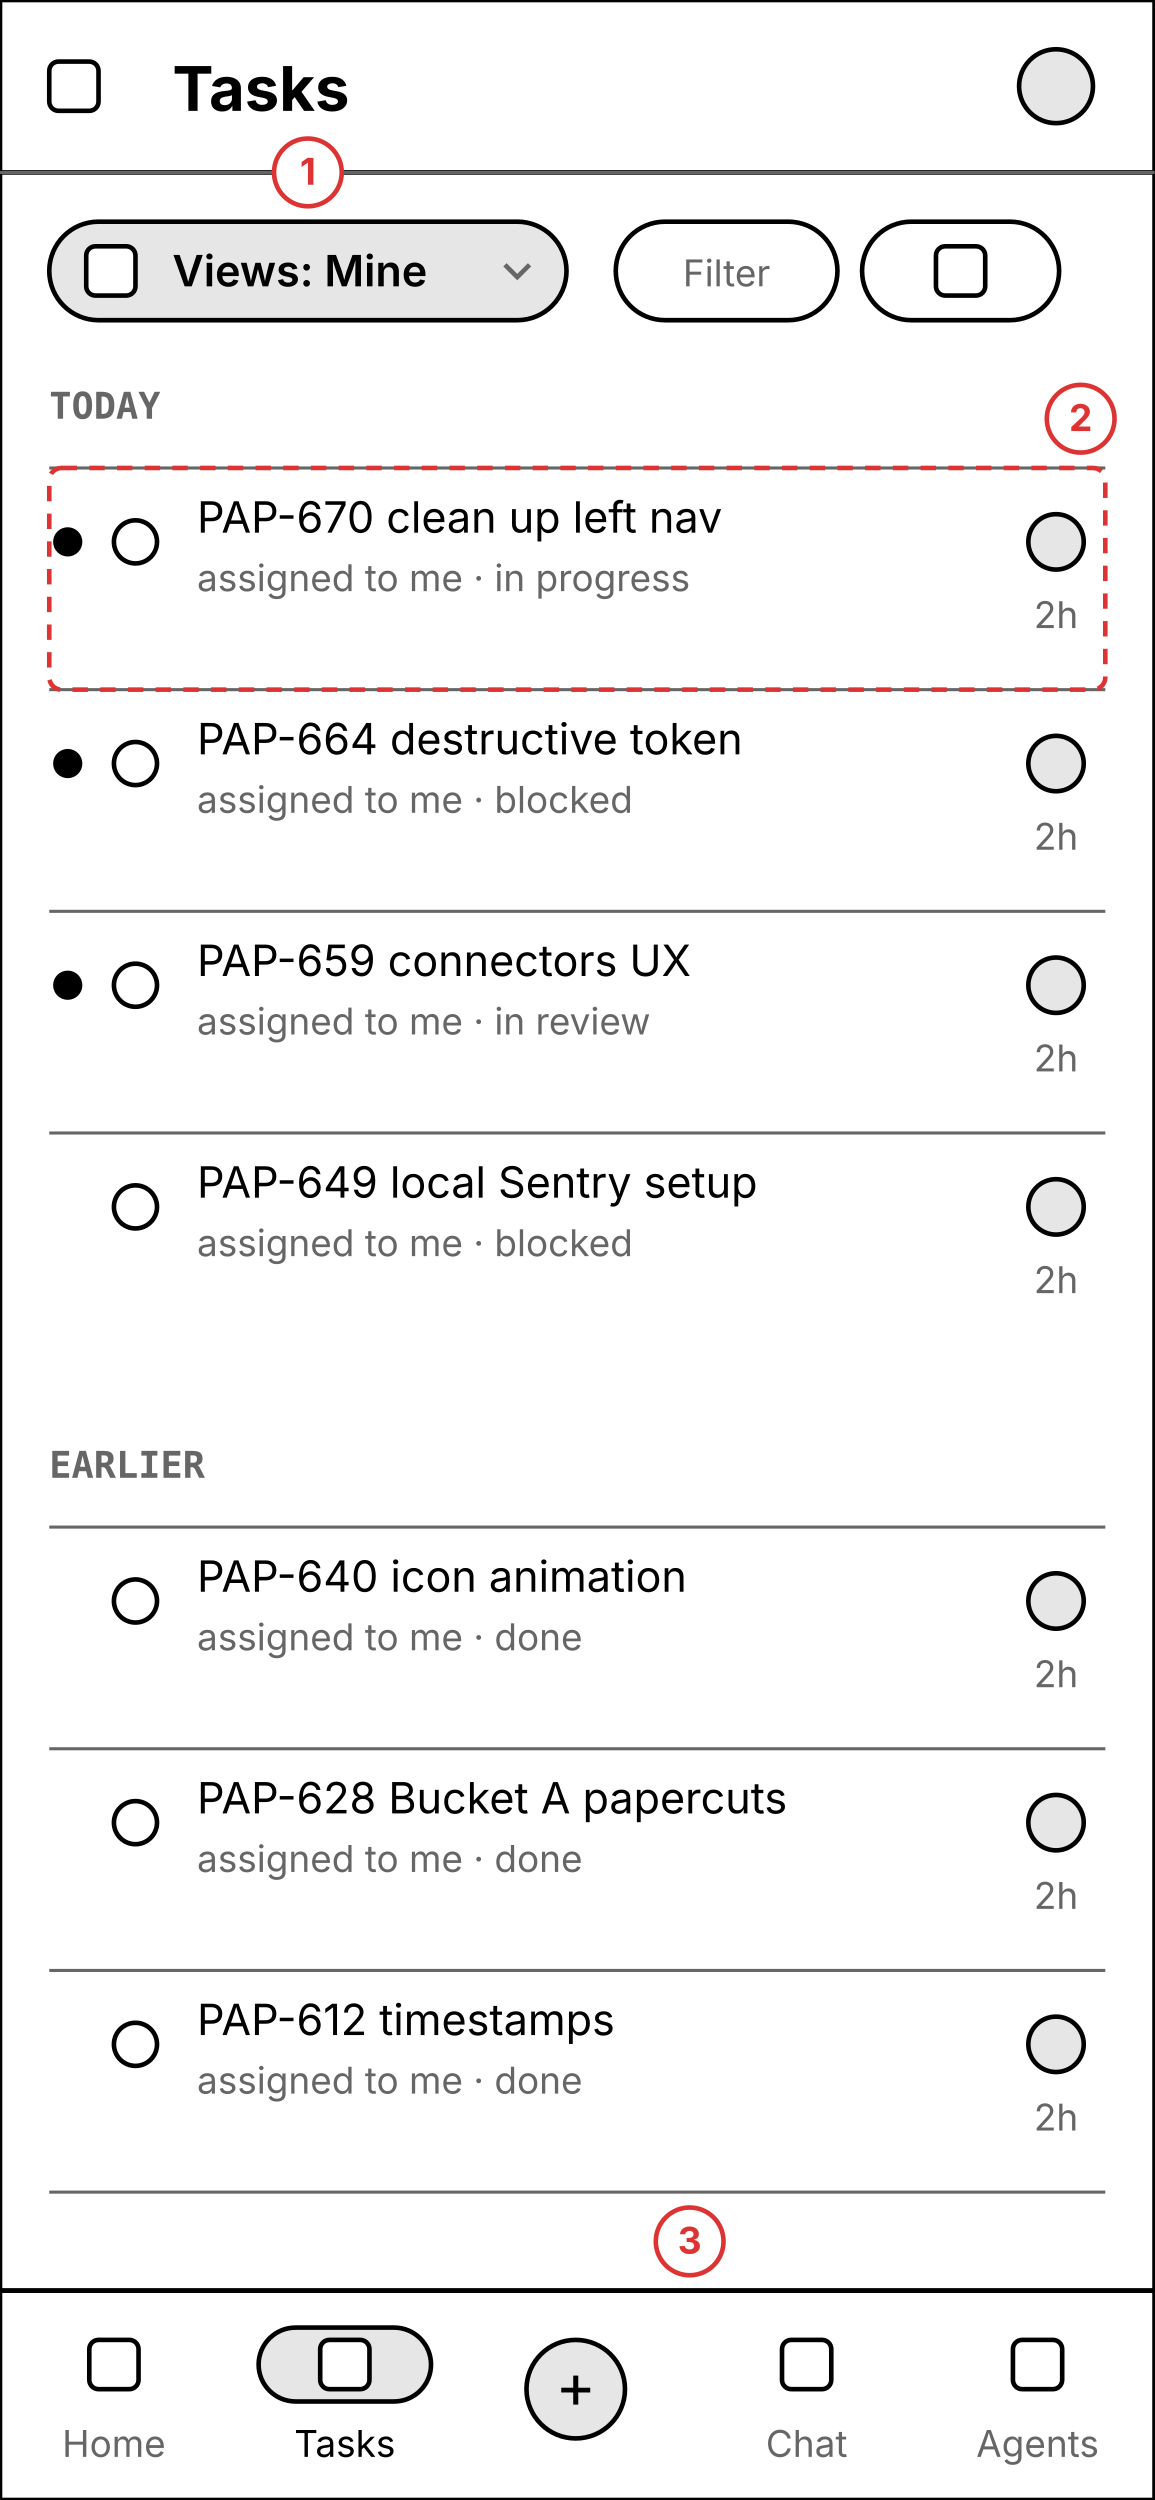
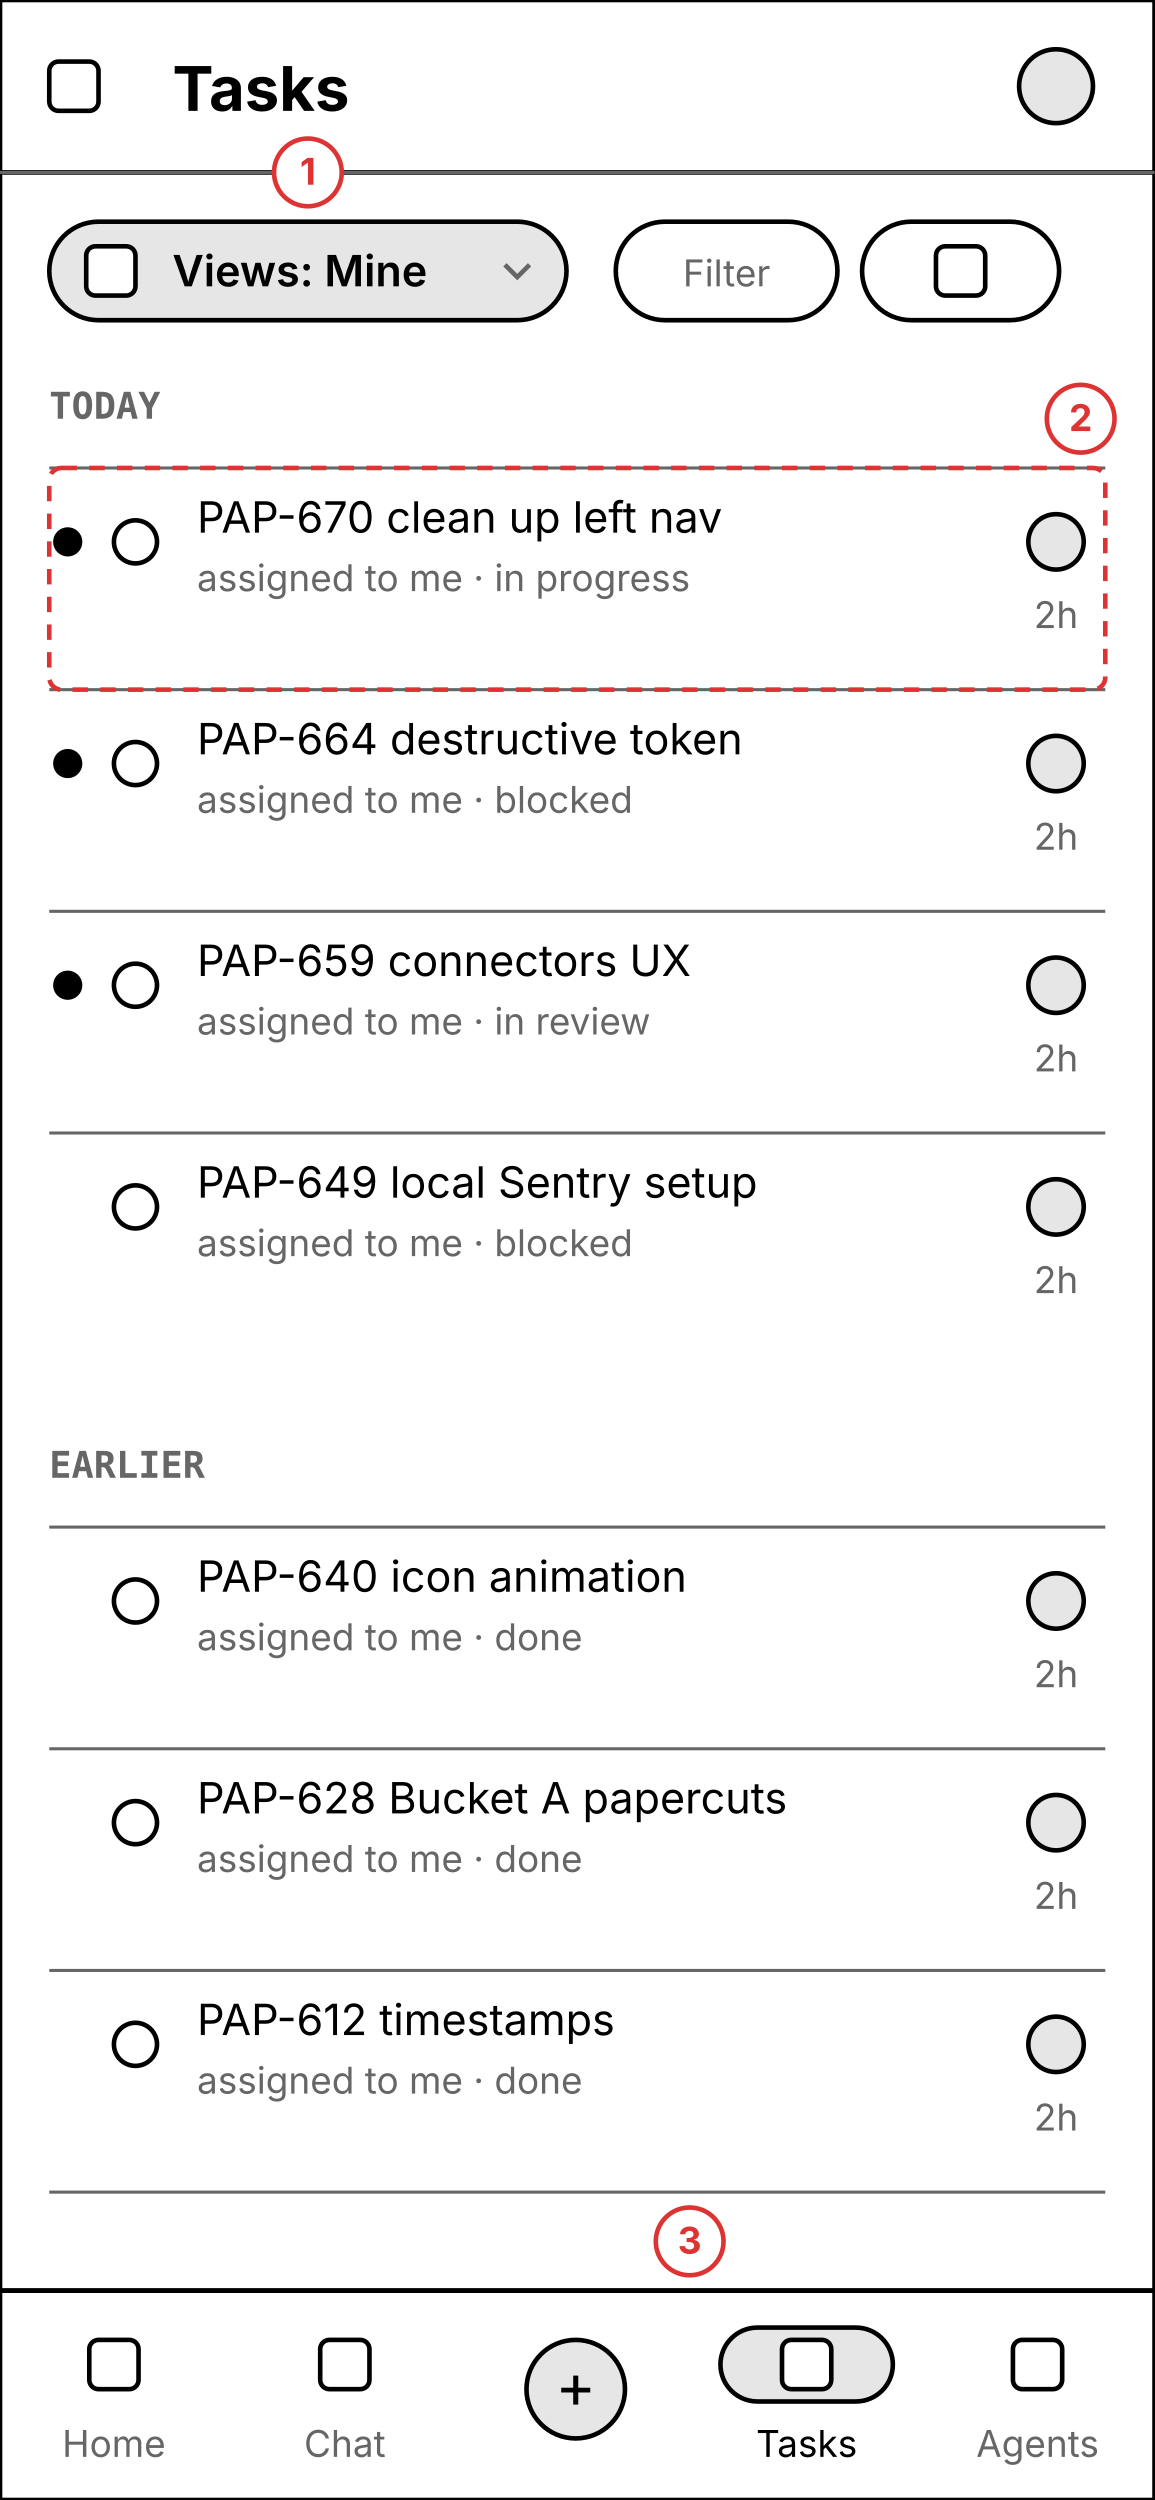
<svg xmlns="http://www.w3.org/2000/svg" width="375" height="812" viewBox="0 0 375 812" font-family="-apple-system, system-ui, sans-serif" fill="#fff" stroke="#000" stroke-width="1.5">
  <rect x="0" y="0" width="375" height="812" />
  <rect x="0" y="0" width="375" height="56" rx="0" fill="#fff" stroke="#000" stroke-width="1.5" />
  <rect x="16" y="20" width="16" height="16" rx="3" fill="#fff" stroke="#000" stroke-width="1.5" />
  <text x="56" y="36" font-size="20" text-anchor="start" stroke="none" fill="#000" font-weight="bold">Tasks</text>
  <circle cx="343" cy="28" r="12" fill="#e6e6e6" stroke="#000" stroke-width="1.5" />
  <line x1="0" y1="56" x2="375" y2="56" stroke="#666" stroke-width="1" />
  <rect x="16" y="72" width="168" height="32" rx="16" fill="#e6e6e6" stroke="#000" stroke-width="1.5" />
  <rect x="28" y="80" width="16" height="16" rx="3" fill="#fff" stroke="#000" stroke-width="1.5" />
  <text x="56" y="93" font-size="14" text-anchor="start" stroke="none" fill="#000" font-weight="600">Views: Mine</text>
  <path d="M164,86 l4,4 l4,-4" fill="none" stroke="#666" stroke-width="1.5" />
  <rect x="200" y="72" width="72" height="32" rx="16" fill="#fff" stroke="#000" stroke-width="1.5" />
  <text x="236" y="93" font-size="12" text-anchor="middle" stroke="none" fill="#666">Filter</text>
  <rect x="280" y="72" width="64" height="32" rx="16" fill="#fff" stroke="#000" stroke-width="1.5" />
  <rect x="304" y="80" width="16" height="16" rx="3" fill="#fff" stroke="#000" stroke-width="1.5" />
  <text x="16" y="136" font-size="12" text-anchor="start" stroke="none" fill="#666" font-weight="600" font-family="ui-monospace, SFMono-Regular, monospace">TODAY</text>
  <line x1="16" y1="152" x2="359" y2="152" stroke="#666" stroke-width="1" />
  <circle cx="22" cy="176" r="4" fill="#000" stroke="#000" stroke-width="1.5" />
  <circle cx="44" cy="176" r="7" fill="#fff" stroke="#000" stroke-width="1.5" />
  <text x="64" y="173" font-size="14" text-anchor="start" stroke="none" fill="#000">PAP-670 clean up left nav</text>
  <text x="64" y="192" font-size="12" text-anchor="start" stroke="none" fill="#666">assigned to me · in progress</text>
  <circle cx="343" cy="176" r="9" fill="#e6e6e6" stroke="#000" stroke-width="1.5" />
  <text x="343" y="204" font-size="12" text-anchor="middle" stroke="none" fill="#666">2h</text>
  <line x1="16" y1="224" x2="359" y2="224" stroke="#666" stroke-width="1" />
  <circle cx="22" cy="248" r="4" fill="#000" stroke="#000" stroke-width="1.5" />
  <circle cx="44" cy="248" r="7" fill="#fff" stroke="#000" stroke-width="1.5" />
  <text x="64" y="245" font-size="14" text-anchor="start" stroke="none" fill="#000">PAP-664 destructive token</text>
  <text x="64" y="264" font-size="12" text-anchor="start" stroke="none" fill="#666">assigned to me · blocked</text>
  <circle cx="343" cy="248" r="9" fill="#e6e6e6" stroke="#000" stroke-width="1.5" />
  <text x="343" y="276" font-size="12" text-anchor="middle" stroke="none" fill="#666">2h</text>
  <line x1="16" y1="296" x2="359" y2="296" stroke="#666" stroke-width="1" />
  <circle cx="22" cy="320" r="4" fill="#000" stroke="#000" stroke-width="1.5" />
  <circle cx="44" cy="320" r="7" fill="#fff" stroke="#000" stroke-width="1.5" />
  <text x="64" y="317" font-size="14" text-anchor="start" stroke="none" fill="#000">PAP-659 connectors UX</text>
  <text x="64" y="336" font-size="12" text-anchor="start" stroke="none" fill="#666">assigned to me · in review</text>
  <circle cx="343" cy="320" r="9" fill="#e6e6e6" stroke="#000" stroke-width="1.5" />
  <text x="343" y="348" font-size="12" text-anchor="middle" stroke="none" fill="#666">2h</text>
  <line x1="16" y1="368" x2="359" y2="368" stroke="#666" stroke-width="1" />
  <circle cx="44" cy="392" r="7" fill="#fff" stroke="#000" stroke-width="1.5" />
  <text x="64" y="389" font-size="14" text-anchor="start" stroke="none" fill="#000">PAP-649 local Sentry setup</text>
  <text x="64" y="408" font-size="12" text-anchor="start" stroke="none" fill="#666">assigned to me · blocked</text>
  <circle cx="343" cy="392" r="9" fill="#e6e6e6" stroke="#000" stroke-width="1.5" />
  <text x="343" y="420" font-size="12" text-anchor="middle" stroke="none" fill="#666">2h</text>
  <text x="16" y="480" font-size="12" text-anchor="start" stroke="none" fill="#666" font-weight="600" font-family="ui-monospace, SFMono-Regular, monospace">EARLIER</text>
  <line x1="16" y1="496" x2="359" y2="496" stroke="#666" stroke-width="1" />
  <circle cx="44" cy="520" r="7" fill="#fff" stroke="#000" stroke-width="1.5" />
  <text x="64" y="517" font-size="14" text-anchor="start" stroke="none" fill="#000">PAP-640 icon animation</text>
  <text x="64" y="536" font-size="12" text-anchor="start" stroke="none" fill="#666">assigned to me · done</text>
  <circle cx="343" cy="520" r="9" fill="#e6e6e6" stroke="#000" stroke-width="1.5" />
  <text x="343" y="548" font-size="12" text-anchor="middle" stroke="none" fill="#666">2h</text>
  <line x1="16" y1="568" x2="359" y2="568" stroke="#666" stroke-width="1" />
  <circle cx="44" cy="592" r="7" fill="#fff" stroke="#000" stroke-width="1.5" />
  <text x="64" y="589" font-size="14" text-anchor="start" stroke="none" fill="#000">PAP-628 Bucket A papercuts</text>
  <text x="64" y="608" font-size="12" text-anchor="start" stroke="none" fill="#666">assigned to me · done</text>
  <circle cx="343" cy="592" r="9" fill="#e6e6e6" stroke="#000" stroke-width="1.5" />
  <text x="343" y="620" font-size="12" text-anchor="middle" stroke="none" fill="#666">2h</text>
  <line x1="16" y1="640" x2="359" y2="640" stroke="#666" stroke-width="1" />
  <circle cx="44" cy="664" r="7" fill="#fff" stroke="#000" stroke-width="1.5" />
  <text x="64" y="661" font-size="14" text-anchor="start" stroke="none" fill="#000">PAP-612 timestamps</text>
  <text x="64" y="680" font-size="12" text-anchor="start" stroke="none" fill="#666">assigned to me · done</text>
  <circle cx="343" cy="664" r="9" fill="#e6e6e6" stroke="#000" stroke-width="1.5" />
  <text x="343" y="692" font-size="12" text-anchor="middle" stroke="none" fill="#666">2h</text>
  <line x1="16" y1="712" x2="359" y2="712" stroke="#666" stroke-width="1" />
  <rect x="0" y="744" width="375" height="68" rx="0" fill="#fff" stroke="#000" stroke-width="1.5" />
  <line x1="0" y1="744" x2="375" y2="744" stroke="#000" stroke-width="1.5" />
  <rect x="29" y="760" width="16" height="16" rx="3" fill="#fff" stroke="#000" stroke-width="1.5" />
  <text x="37" y="798" font-size="12" text-anchor="middle" stroke="none" fill="#666">Home</text>
-   <rect x="84" y="756" width="56" height="24" rx="12" fill="#e6e6e6" stroke="#000" stroke-width="1.5" />
  <rect x="104" y="760" width="16" height="16" rx="3" fill="#fff" stroke="#000" stroke-width="1.5" />
-   <text x="112" y="798" font-size="12" text-anchor="middle" stroke="none" fill="#000">Tasks</text>
+   <text x="112" y="798" font-size="12" text-anchor="middle" stroke="none" fill="#666">Chat</text>
  <circle cx="187" cy="776" r="16" fill="#e6e6e6" stroke="#000" stroke-width="1.5" />
  <text x="187" y="782" font-size="20" text-anchor="middle" stroke="none" fill="#000">+</text>
+   <rect x="234" y="756" width="56" height="24" rx="12" fill="#e6e6e6" stroke="#000" stroke-width="1.5" />
  <rect x="254" y="760" width="16" height="16" rx="3" fill="#fff" stroke="#000" stroke-width="1.5" />
-   <text x="262" y="798" font-size="12" text-anchor="middle" stroke="none" fill="#666">Chat</text>
+   <text x="262" y="798" font-size="12" text-anchor="middle" stroke="none" fill="#000">Tasks</text>
  <rect x="329" y="760" width="16" height="16" rx="3" fill="#fff" stroke="#000" stroke-width="1.5" />
  <text x="337" y="798" font-size="12" text-anchor="middle" stroke="none" fill="#666">Agents</text>
  <rect x="16" y="152" width="343" height="72" rx="4" fill="none" stroke="#d33" stroke-width="1.5" stroke-dasharray="5 4" />
  <circle cx="100" cy="56" r="11" fill="#fff" stroke="#d33" stroke-width="1.5" />
  <text x="100" y="60" font-size="12" text-anchor="middle" stroke="none" fill="#d33" font-weight="bold">1</text>
  <circle cx="351" cy="136" r="11" fill="#fff" stroke="#d33" stroke-width="1.5" />
  <text x="351" y="140" font-size="12" text-anchor="middle" stroke="none" fill="#d33" font-weight="bold">2</text>
  <circle cx="224" cy="728" r="11" fill="#fff" stroke="#d33" stroke-width="1.5" />
  <text x="224" y="732" font-size="12" text-anchor="middle" stroke="none" fill="#d33" font-weight="bold">3</text>
</svg>
